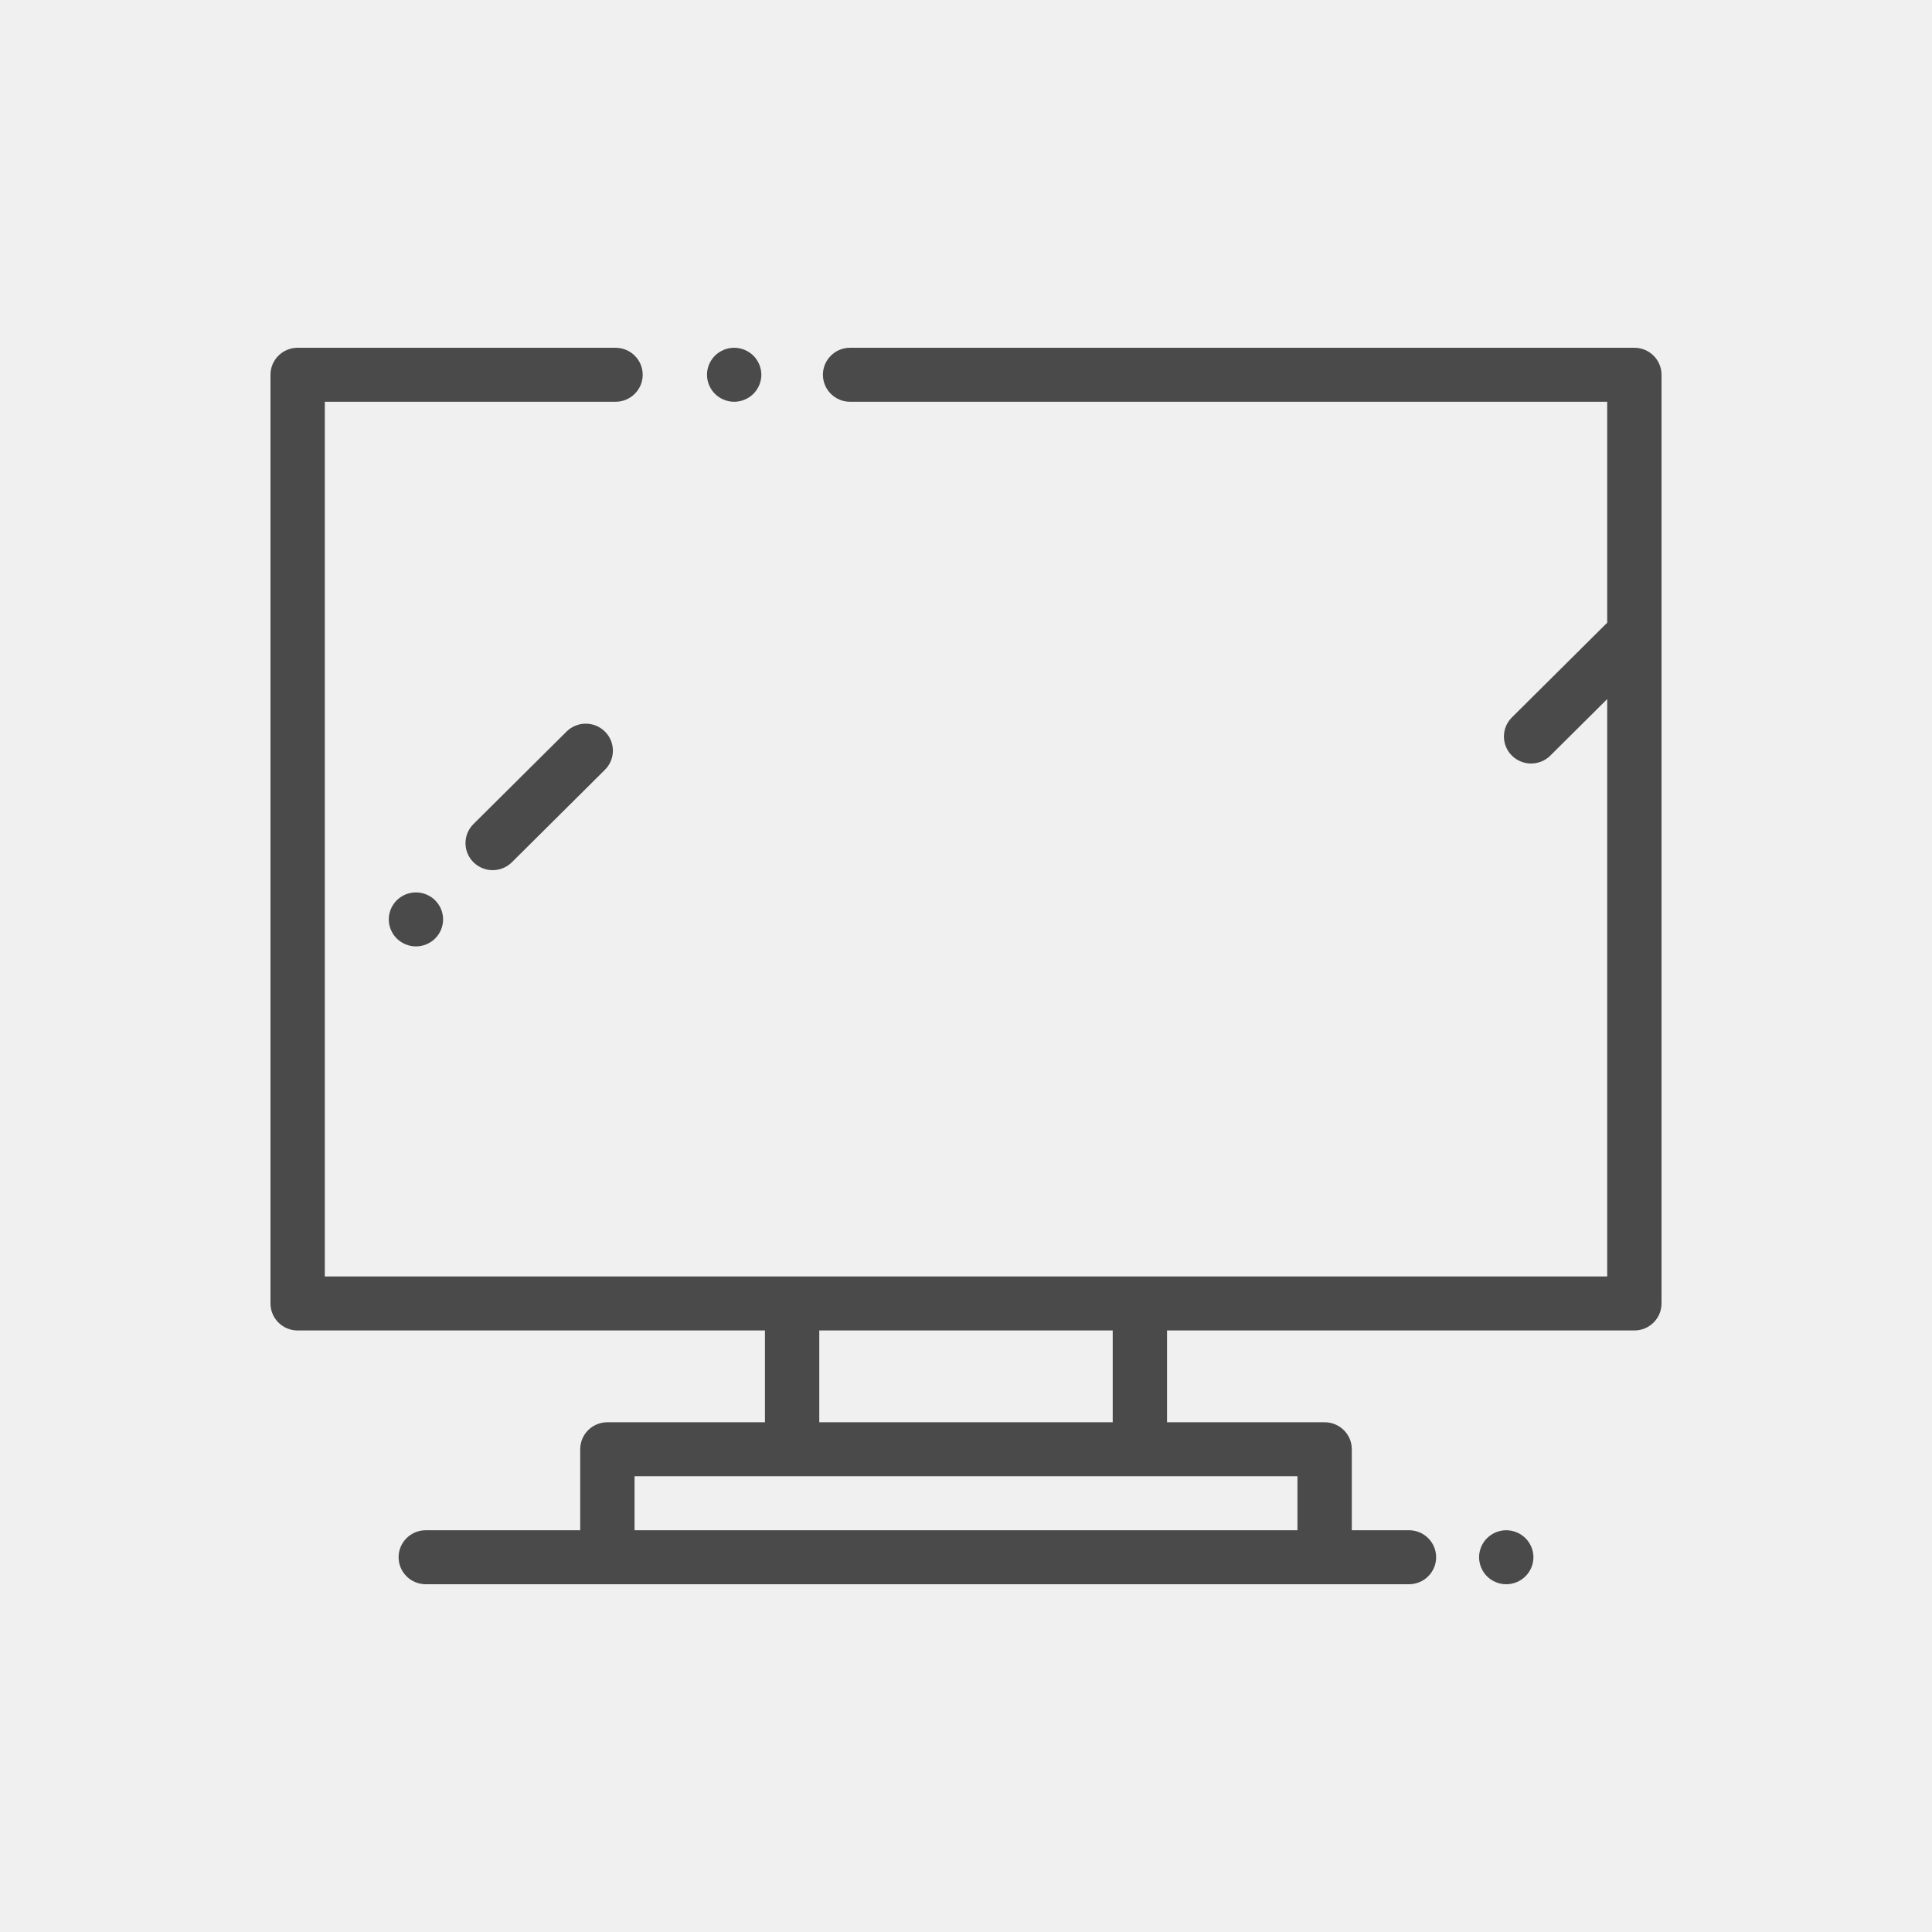
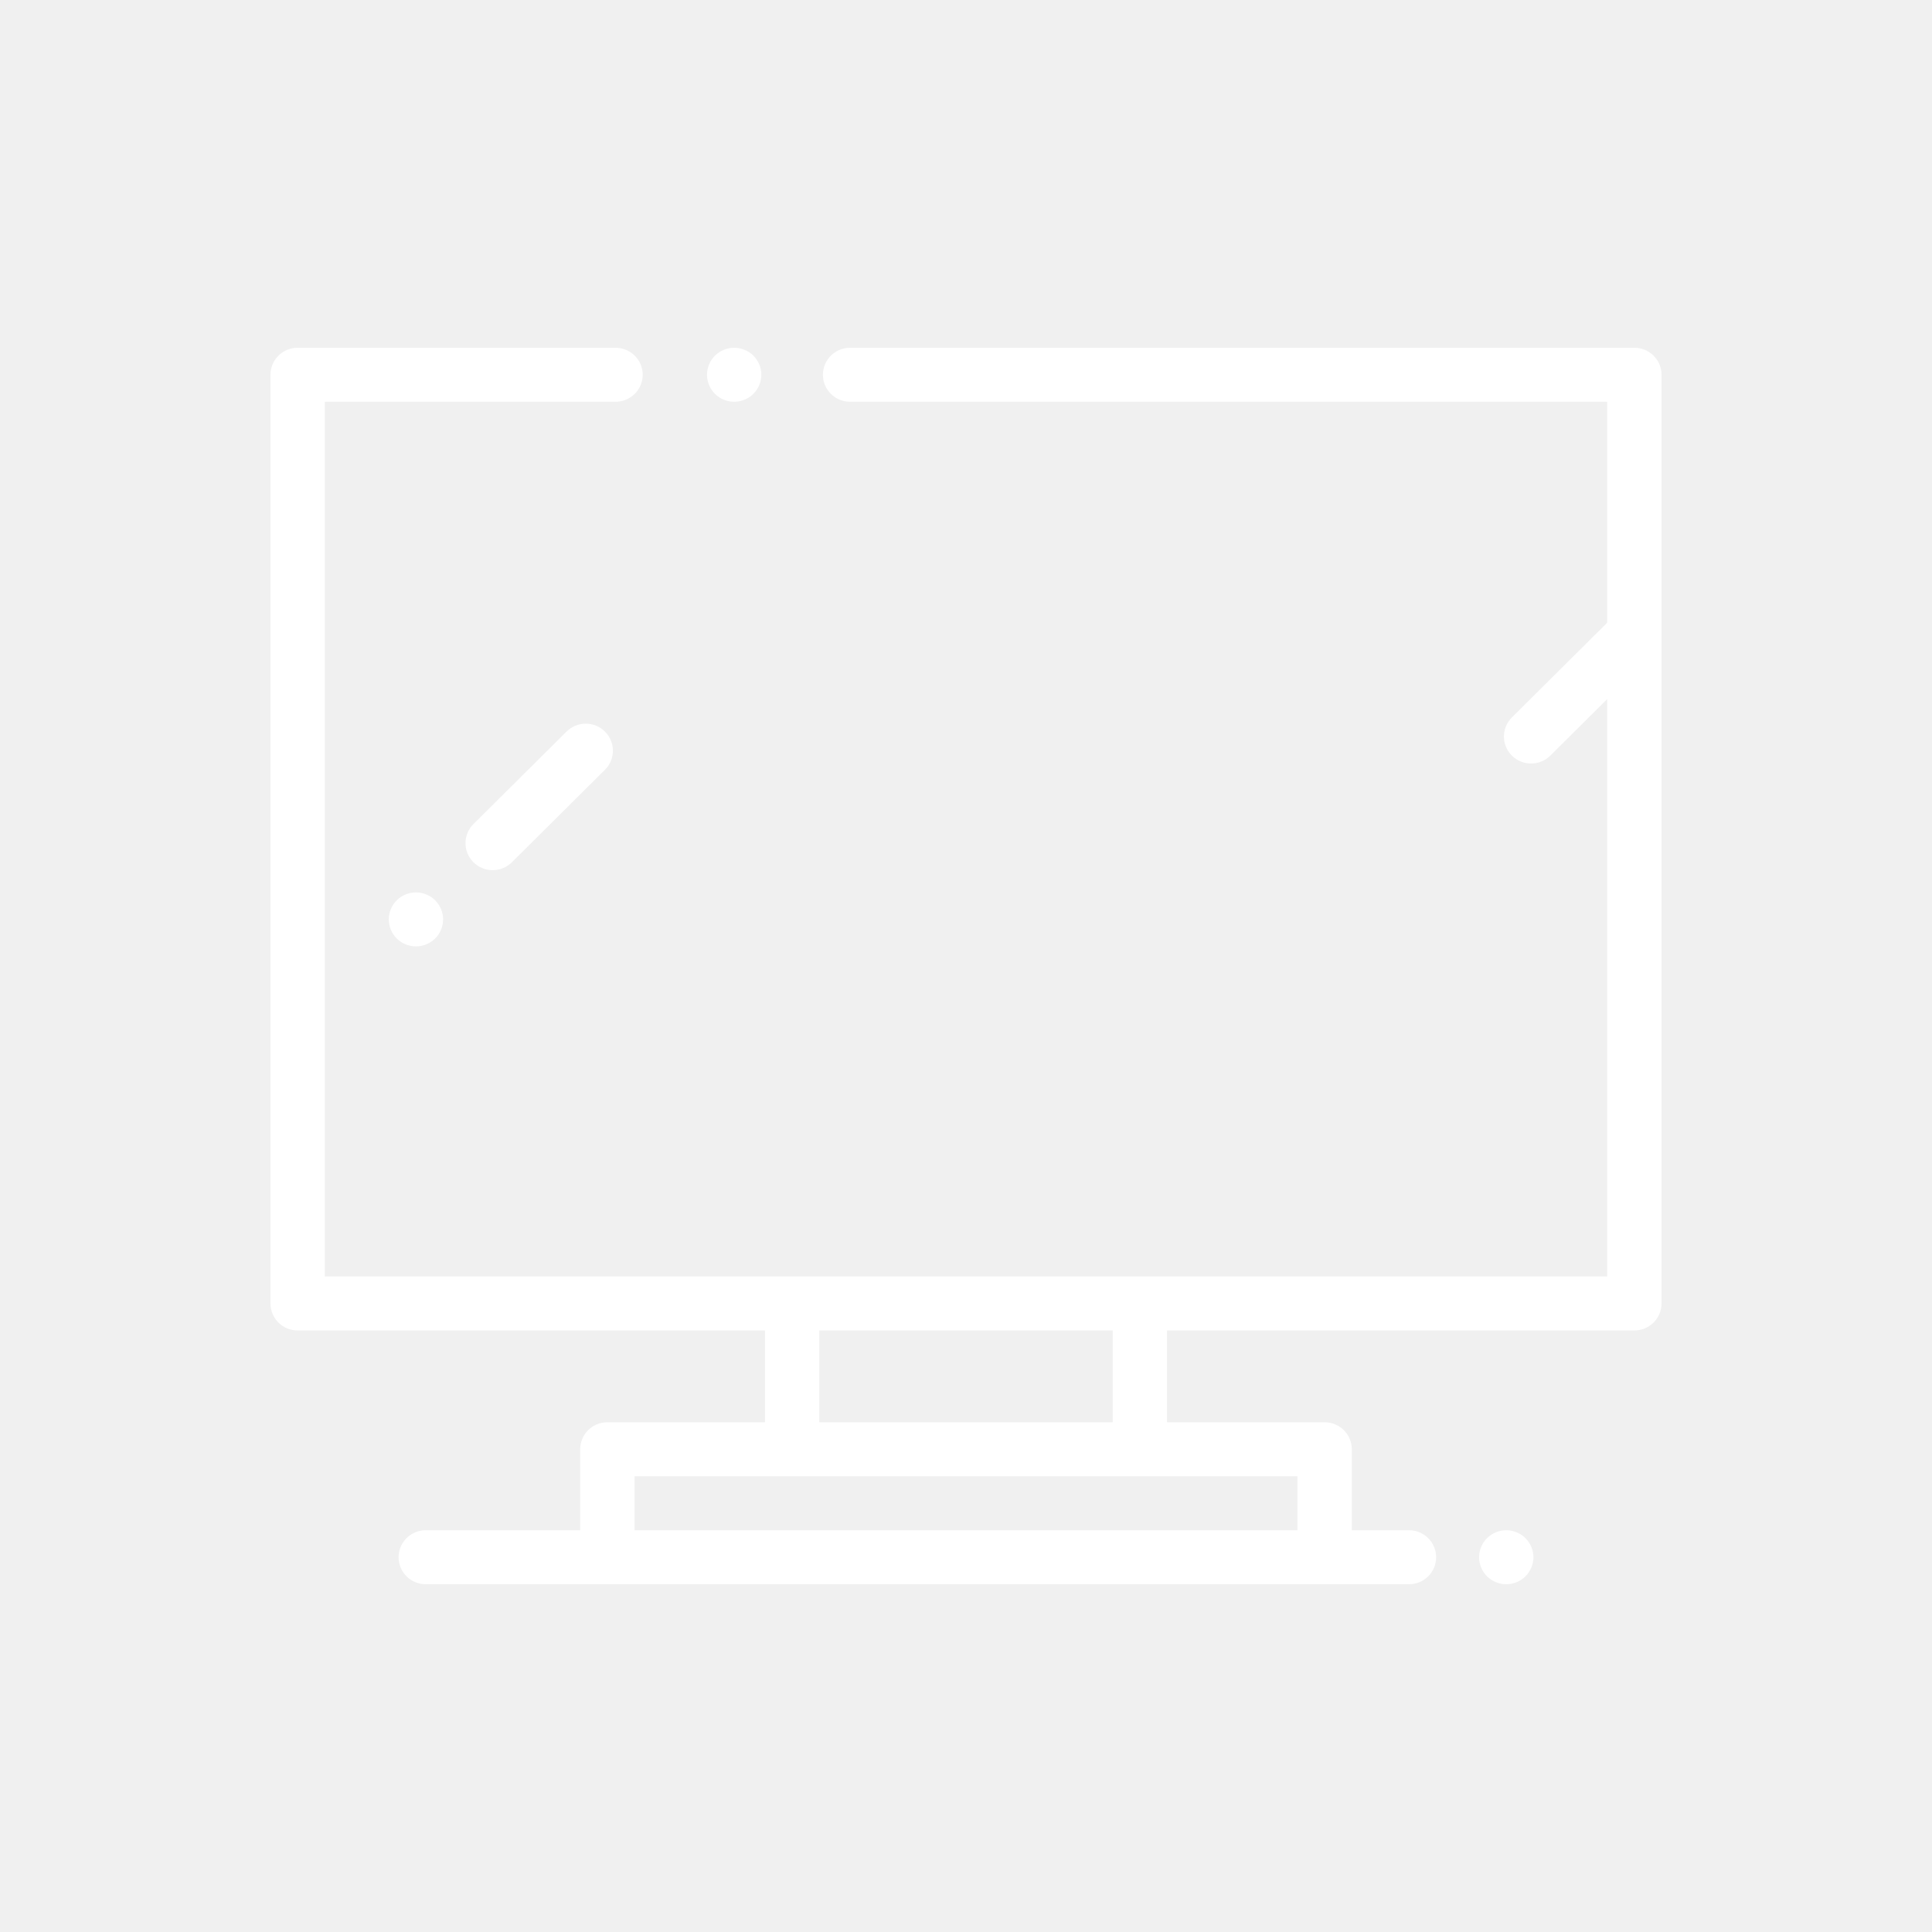
<svg xmlns="http://www.w3.org/2000/svg" width="100px" height="100px" viewBox="0 0 100 100" version="1.1">
  <g id="Icons/100_tv" stroke="none" stroke-width="1" fill="none" fill-rule="evenodd">
-     <g id="Group-11" transform="translate(14, 18)" fill="#4A4A4A">
+     <g id="Group-11" transform="translate(14, 18)" fill="#FFF">
      <path d="M24.995,0.409 C24.733,0.15 24.37,2.79475982e-05 24,2.79475982e-05 C23.629,2.79475982e-05 23.268,0.15 23.006,0.409 C22.745,0.669 22.594,1.03 22.594,1.397 C22.594,1.765 22.745,2.125 23.006,2.385 C23.268,2.645 23.629,2.795 24,2.795 C24.37,2.795 24.733,2.645 24.995,2.385 C25.256,2.125 25.407,1.765 25.407,1.397 C25.407,1.03 25.256,0.669 24.995,0.409" id="Fill-1" />
      <path d="M53.156,58.41 L53.156,61.205 L18.844,61.205 L18.844,58.41 L27,58.41 L45,58.41 L53.156,58.41 Z M28.406,55.616 L43.594,55.616 L43.594,50.865 L28.406,50.865 L28.406,55.616 Z M70.594,0 L30,0 C29.223,0 28.594,0.626 28.594,1.397 C28.594,2.169 29.223,2.795 30,2.795 L69.188,2.795 L69.188,14.232 L64.255,19.134 C63.706,19.679 63.706,20.564 64.255,21.11 C64.53,21.383 64.889,21.519 65.249,21.519 C65.609,21.519 65.969,21.383 66.244,21.11 L69.188,18.185 L69.188,48.07 L2.812,48.07 L2.812,2.795 L17.859,2.795 C18.636,2.795 19.266,2.169 19.266,1.397 C19.266,0.626 18.636,0 17.859,0 L1.406,0 C0.63,0 0,0.626 0,1.397 L0,49.467 C0,50.239 0.63,50.865 1.406,50.865 L25.594,50.865 L25.594,55.616 L17.438,55.616 C16.661,55.616 16.031,56.241 16.031,57.013 L16.031,61.205 L8.037,61.205 C7.261,61.205 6.631,61.831 6.631,62.603 C6.631,63.374 7.261,64 8.037,64 L58.928,64 C59.705,64 60.334,63.374 60.334,62.603 C60.334,61.831 59.705,61.205 58.928,61.205 L55.969,61.205 L55.969,57.013 C55.969,56.241 55.339,55.616 54.562,55.616 L46.406,55.616 L46.406,50.865 L70.594,50.865 C71.37,50.865 72,50.239 72,49.467 L72,1.397 C72,0.626 71.37,0 70.594,0 Z" id="Fill-3" />
      <path d="M17.312,19.867 C16.763,19.321 15.872,19.321 15.323,19.867 L10.506,24.653 C9.957,25.199 9.957,26.084 10.506,26.63 C10.781,26.903 11.141,27.039 11.5,27.039 C11.86,27.039 12.22,26.903 12.495,26.63 L17.312,21.843 C17.861,21.298 17.861,20.413 17.312,19.867" id="Fill-5" />
      <path d="M8.523,28.6 C8.262,28.34 7.899,28.191 7.529,28.191 C7.159,28.191 6.796,28.34 6.535,28.6 C6.273,28.86 6.123,29.219 6.123,29.588 C6.123,29.956 6.273,30.316 6.535,30.576 C6.796,30.836 7.159,30.985 7.529,30.985 C7.899,30.985 8.262,30.836 8.523,30.576 C8.785,30.316 8.935,29.956 8.935,29.588 C8.935,29.221 8.785,28.86 8.523,28.6" id="Fill-7" />
      <path d="M64.957,61.615 C64.696,61.355 64.333,61.205 63.963,61.205 C63.592,61.205 63.231,61.355 62.969,61.615 C62.706,61.875 62.557,62.235 62.557,62.603 C62.557,62.97 62.706,63.331 62.969,63.591 C63.229,63.85 63.592,64 63.963,64 C64.333,64 64.696,63.85 64.957,63.591 C65.219,63.331 65.37,62.97 65.37,62.603 C65.37,62.235 65.219,61.875 64.957,61.615" id="Fill-9" />
    </g>
  </g>
</svg>
